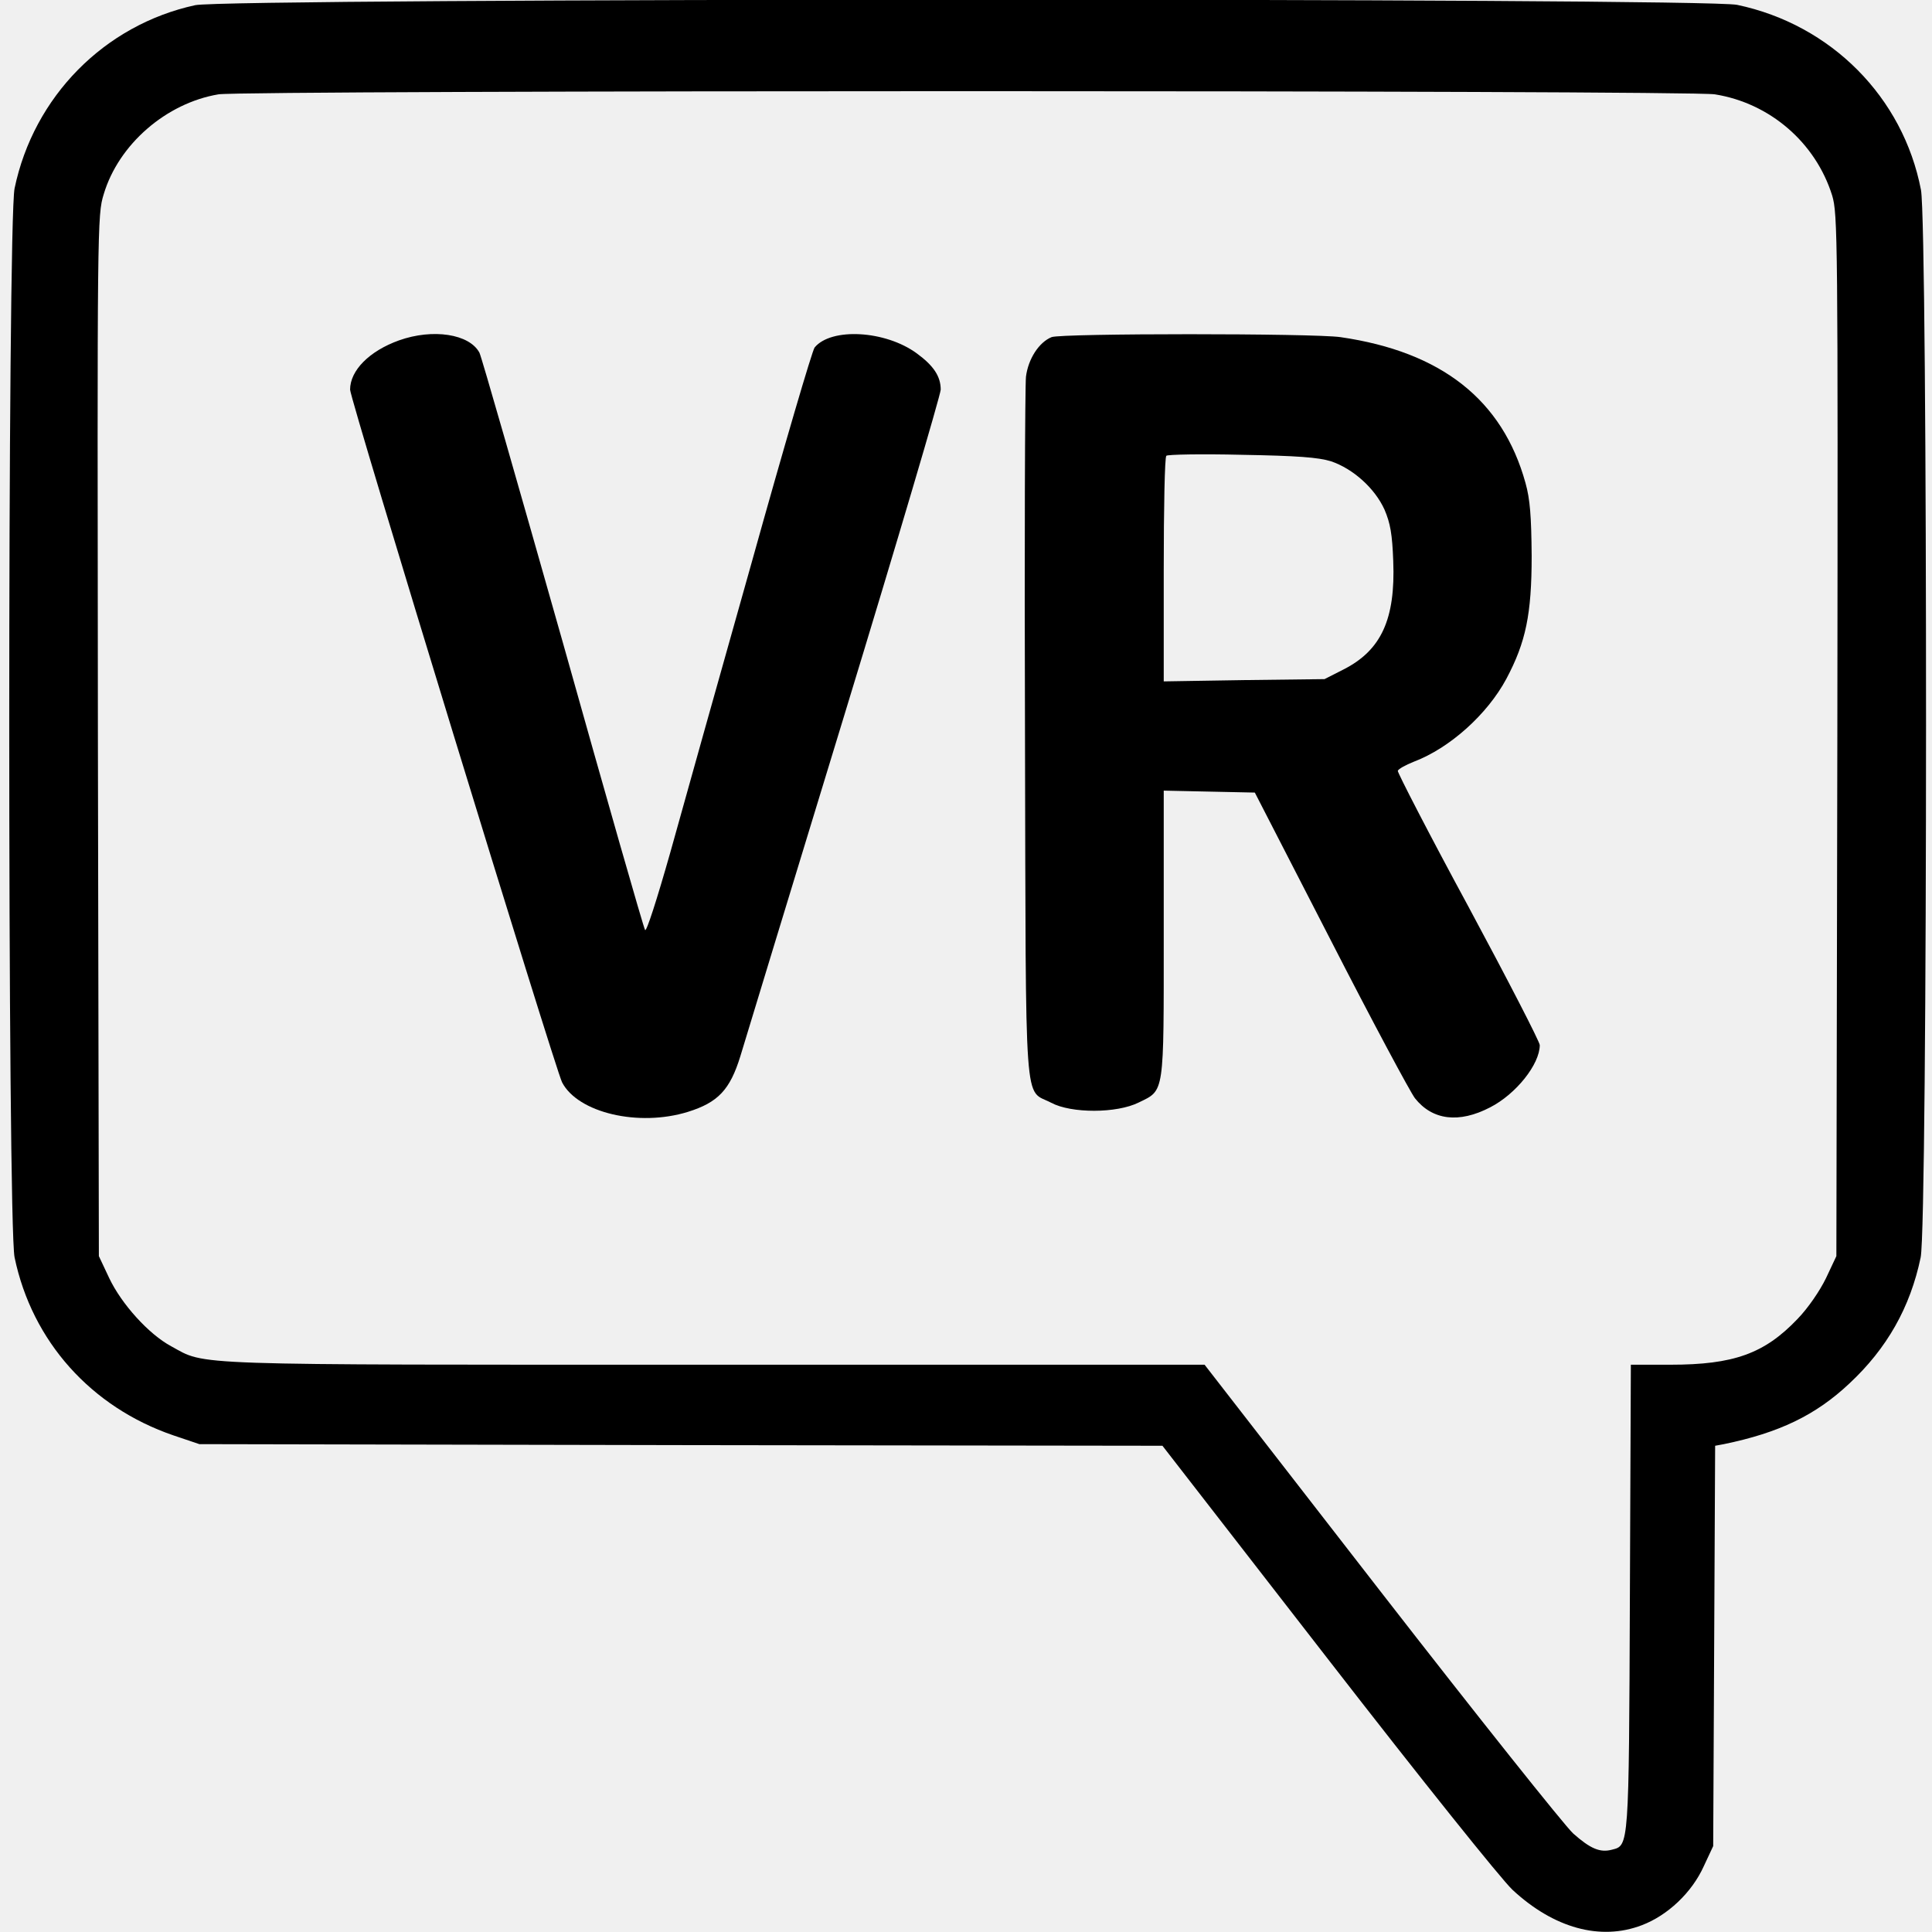
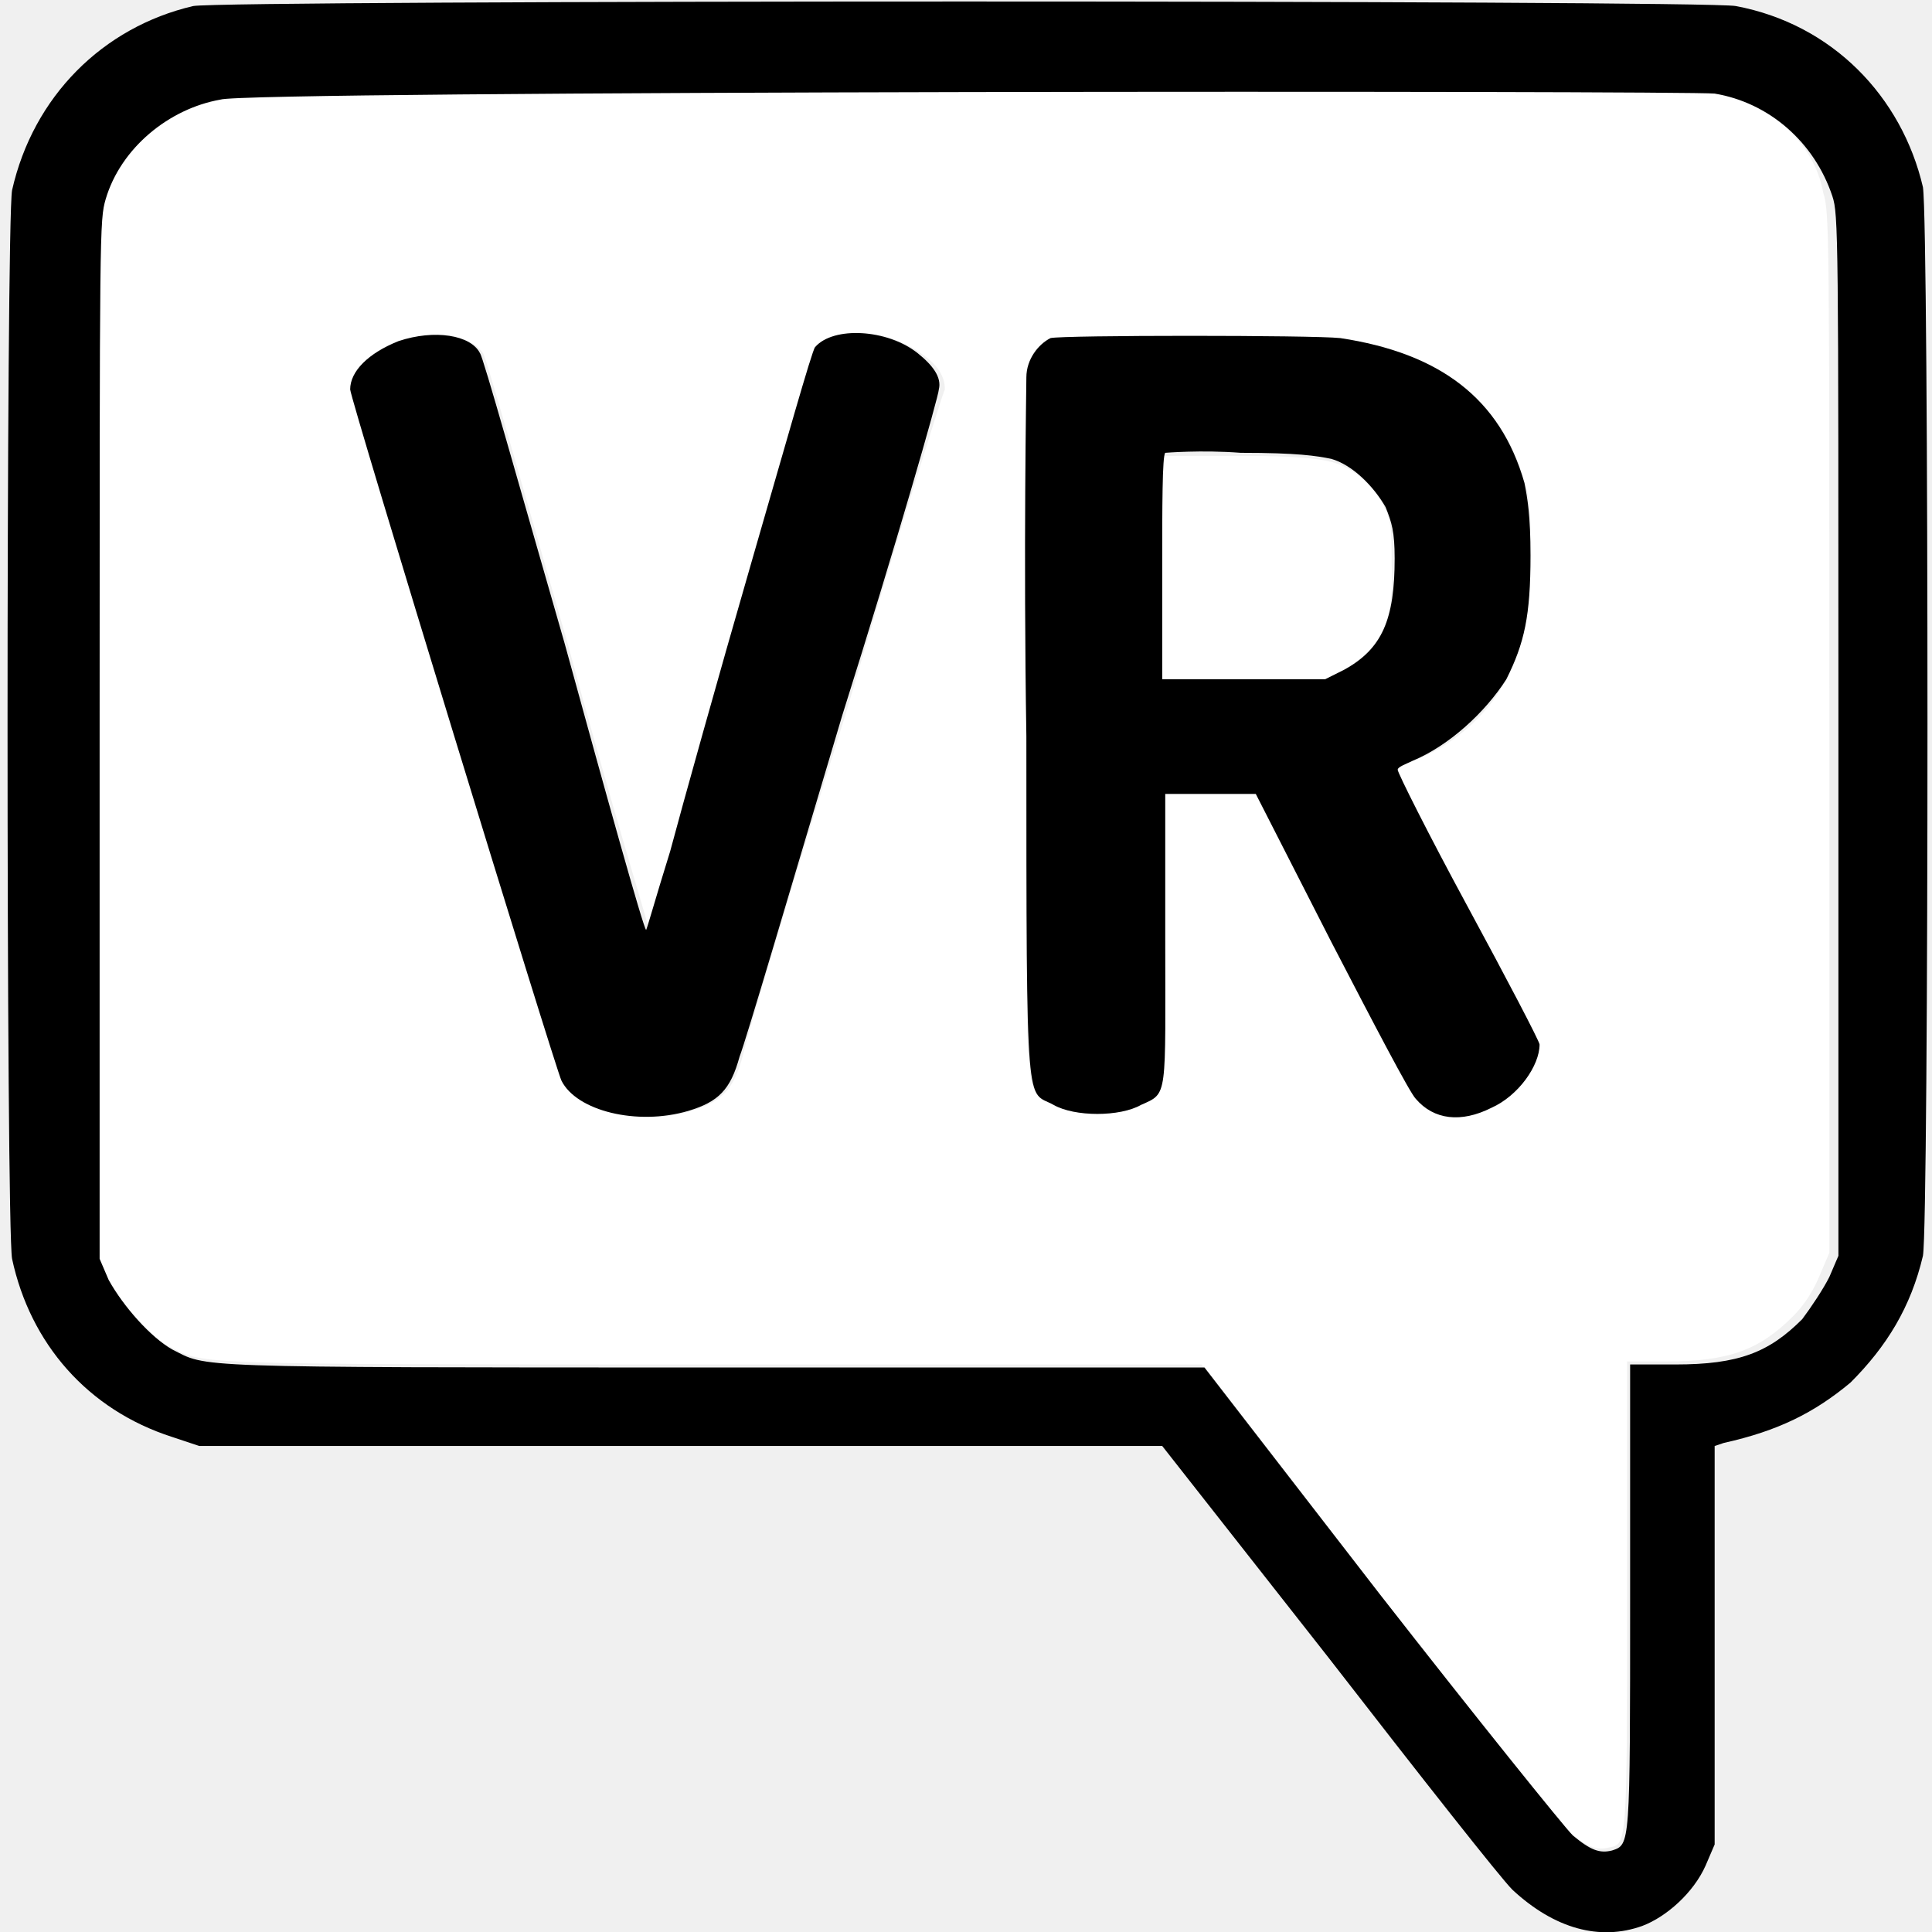
- <svg xmlns="http://www.w3.org/2000/svg" version="1.2" viewBox="0 0 596 596" width="64" height="64">
-   <style />
-   <path d="m60.2 1.6c-28 6.1-49.8 28.2-55.7 56.5-2.2 10.6-2.2 319.2 0 329.8 5.4 25.9 23.6 46.2 49 54.9l8 2.7 148.6 0.3 148.5 0.2 50.9 65.6c29 37.4 53.5 68 57.1 71.4 12.7 11.8 27.1 15.8 39.9 10.9 7.9-3 15.4-10 19.1-18.2l2.9-6.2 0.3-61.7 0.3-61.8 2.7-0.5c17-3.5 28.3-8.9 38.7-18.7 11.6-10.8 18.8-23.5 22-38.9 2.2-10.4 2.2-317.8 0.1-329.3-5.5-28.6-27.7-51-56.7-57.1-10.2-2.2-465.9-2.1-475.7 0.1zm468.8 27.5c17 2.7 31.1 14.9 36.2 31.2 1.7 5.7 1.8 12.3 1.6 166.6l-0.3 160.6-3.2 6.8c-1.9 3.9-5.5 9.2-8.8 12.6-10.2 10.7-19.7 14.1-39.2 14.1h-12.2l-0.3 71.7c-0.3 77.3-0.3 76.6-5.5 77.9-3.7 1-6.7-0.3-12-5-2.7-2.5-29.4-36-59.3-74.5l-54.4-70.1h-151.1c-165 0-156.7 0.3-167.7-5.7-6.9-3.7-15.3-13-19.1-21l-3.2-6.8-0.3-160.5c-0.2-158.3-0.2-160.6 1.8-167.1 4.6-15.4 19.3-28.1 35.4-30.8 7.7-1.3 453.6-1.3 461.6 0z" />
-   <path d="m123.1 105c-9.2 3.3-15.1 9.3-15.1 15.2 0 3 63.2 209.3 65.4 213.7 4.9 9.4 23.6 13.8 38.8 9.1 9.3-2.9 13-6.8 16.2-17.2 1.4-4.6 15.8-52 32.1-105.3 16.3-53.4 29.6-98.5 29.7-100.3 0-4.1-2.2-7.4-7.4-11.2-9.7-7.1-26.4-8-31.5-1.8-0.7 0.8-9.4 30.4-19.3 65.9-10 35.4-21.3 75.8-25.2 89.8-4.2 14.8-7.4 24.7-7.8 24-0.5-0.8-11.9-40.7-25.4-88.8-13.6-48-25.1-88.2-25.7-89.3-3.1-5.8-14.4-7.5-24.8-3.8z" />
-   <path d="m324.4 104c-3.9 1.6-7.2 6.7-7.9 12.2-0.3 2.9-0.5 52.8-0.3 110.8 0.3 118.8-0.4 108.7 8.1 113.2 6.2 3.3 20.2 3.3 27-0.1 8-3.9 7.7-2.1 7.7-52.1v-44.1l14 0.3 14.1 0.3 23.4 45.5c12.8 25 24.6 47 26 48.8 5.4 6.8 13.6 7.8 23.2 2.8 8-4.1 15.3-13.3 15.3-19.2 0-1-9.9-20.2-22-42.7-12.2-22.5-21.9-41.4-21.8-41.9 0.2-0.6 2.4-1.8 4.9-2.8 11.1-4.2 22.7-14.6 28.6-25.6 6-11.3 7.8-19.9 7.8-37.9-0.1-12.3-0.5-17.5-1.9-22.5-7.1-25.7-26-40.5-57.1-45-8.4-1.2-86.1-1.2-89.1 0zm86.2 38.3c6.8 2.3 13.5 8.3 16.5 14.9 1.8 4.2 2.4 7.6 2.7 15.9 0.7 17.9-3.7 27.5-15.3 33.4l-5.9 3-24.8 0.3-24.8 0.4v-34.5c0-18.9 0.3-34.7 0.8-35.1 0.4-0.4 10.8-0.6 23.2-0.3 17.3 0.3 23.7 0.8 27.6 2z" />
+ <svg xmlns="http://www.w3.org/2000/svg" version="1.1" id="Layer_1" x="0px" y="0px" viewBox="0 0 64 64" style="enable-background:new 0 0 64 64;" xml:space="preserve">
+   <style type="text/css">
+ 	.st0{fill:#FFFFFF;}
+ </style>
+   <g>
+     <path class="st0" d="M45.9,16.9c-0.3-0.7-1-1.4-1.8-1.6c-0.4-0.1-1.1-0.2-3-0.2c-1.3,0-2.4,0-2.5,0c-0.1,0-0.1,1.7-0.1,3.8v3.7   l2.7,0l2.7,0l0.6-0.3c1.2-0.6,1.7-1.7,1.6-3.6C46.1,17.7,46.1,17.3,45.9,16.9z" />
+     <path class="st0" d="M56.8,3.1C55.9,3,8.1,3,7.2,3.1C5.5,3.4,3.9,4.8,3.4,6.4C3.2,7.1,3.2,7.4,3.2,24.4l0,17.2l0.3,0.7   c0.4,0.9,1.3,1.9,2.1,2.3c1.2,0.6,0.3,0.6,18,0.6h16.2l5.8,7.5c3.2,4.1,6.1,7.7,6.4,8c0.6,0.5,0.9,0.6,1.3,0.5   c0.6-0.1,0.6-0.1,0.6-8.4l0-7.7h1.3c2.1,0,3.1-0.4,4.2-1.5c0.4-0.4,0.7-0.9,0.9-1.4l0.3-0.7l0-17.2c0-16.6,0-17.3-0.2-17.9   C60.1,4.7,58.6,3.4,56.8,3.1z M28,23.7c-1.8,5.7-3.3,10.8-3.4,11.3c-0.3,1.1-0.7,1.5-1.7,1.8c-1.6,0.5-3.6,0-4.2-1   c-0.2-0.5-7-22.6-7-22.9c0-0.6,0.6-1.3,1.6-1.6c1.1-0.4,2.3-0.2,2.7,0.4c0.1,0.1,1.3,4.4,2.8,9.6c1.4,5.2,2.7,9.4,2.7,9.5   c0,0.1,0.4-1,0.8-2.6c0.4-1.5,1.6-5.8,2.7-9.6c1.1-3.8,2-7,2.1-7.1c0.5-0.7,2.3-0.6,3.4,0.2c0.6,0.4,0.8,0.8,0.8,1.2   C31.2,13.1,29.7,17.9,28,23.7z M49.4,36.7c-1,0.5-1.9,0.4-2.5-0.3c-0.2-0.2-1.4-2.6-2.8-5.2l-2.5-4.9l-1.5,0l-1.5,0v4.7   c0,5.4,0,5.2-0.8,5.6c-0.7,0.4-2.2,0.4-2.9,0C33.9,36,34,37.1,34,24.4c0-6.2,0-11.6,0-11.9c0.1-0.6,0.4-1.1,0.8-1.3   c0.3-0.1,8.7-0.1,9.6,0c3.3,0.5,5.4,2.1,6.1,4.8c0.2,0.5,0.2,1.1,0.2,2.4c0,1.9-0.2,2.9-0.8,4.1c-0.6,1.2-1.9,2.3-3.1,2.7   c-0.3,0.1-0.5,0.2-0.5,0.3c0,0.1,1,2.1,2.3,4.5c1.3,2.4,2.4,4.5,2.4,4.6C51,35.3,50.2,36.2,49.4,36.7z" />
+     <path d="M57.5,0.2c-1.1-0.2-50-0.2-51.1,0c-3,0.7-5.3,3-6,6.1c-0.2,1.1-0.2,34.3,0,35.4c0.6,2.8,2.5,5,5.3,5.9l0.9,0.3l16,0l15.9,0   l5.5,7c3.1,4,5.7,7.3,6.1,7.7c1.4,1.3,2.9,1.7,4.3,1.2c0.8-0.3,1.7-1.1,2.1-2l0.3-0.7l0-6.6l0-6.6l0.3-0.1c1.8-0.4,3-1,4.2-2   c1.2-1.2,2-2.5,2.4-4.2c0.2-1.1,0.2-34.1,0-35.4C63,3.2,60.7,0.8,57.5,0.2z M60.9,24.4l0,17.2l-0.3,0.7c-0.2,0.4-0.6,1-0.9,1.4   c-1.1,1.1-2.1,1.5-4.2,1.5H54l0,7.7c0,8.3,0,8.2-0.6,8.4c-0.4,0.1-0.7,0-1.3-0.5c-0.3-0.3-3.2-3.9-6.4-8l-5.8-7.5H23.7   c-17.7,0-16.8,0-18-0.6c-0.7-0.4-1.6-1.4-2.1-2.3l-0.3-0.7l0-17.2c0-17,0-17.2,0.2-17.9c0.5-1.7,2.1-3,3.8-3.3   C8.1,3,55.9,3,56.8,3.1c1.8,0.3,3.3,1.6,3.9,3.4C60.9,7.1,60.9,7.8,60.9,24.4z" />
+     <path d="M30.4,11.7c-1-0.8-2.8-0.9-3.4-0.2c-0.1,0.1-1,3.3-2.1,7.1c-1.1,3.8-2.3,8.1-2.7,9.6c-0.5,1.6-0.8,2.7-0.8,2.6   c-0.1-0.1-1.3-4.4-2.7-9.5c-1.5-5.2-2.7-9.5-2.8-9.6c-0.3-0.6-1.5-0.8-2.7-0.4c-1,0.4-1.6,1-1.6,1.6c0,0.3,6.8,22.5,7,22.9   c0.5,1,2.5,1.5,4.2,1c1-0.3,1.4-0.7,1.7-1.8c0.2-0.5,1.7-5.6,3.4-11.3c1.8-5.7,3.2-10.6,3.2-10.8C31.2,12.5,30.9,12.1,30.4,11.7z" />
+     <path d="M46.3,25.5c0-0.1,0.3-0.2,0.5-0.3c1.2-0.5,2.4-1.6,3.1-2.7c0.6-1.2,0.8-2.1,0.8-4.1c0-1.3-0.1-1.9-0.2-2.4   c-0.8-2.8-2.8-4.3-6.1-4.8c-0.9-0.1-9.2-0.1-9.6,0c-0.4,0.2-0.8,0.7-0.8,1.3c0,0.3-0.1,5.7,0,11.9c0,12.8,0,11.7,0.9,12.2   c0.7,0.4,2.2,0.4,2.9,0c0.9-0.4,0.8-0.2,0.8-5.6v-4.7l1.5,0l1.5,0l2.5,4.9c1.4,2.7,2.6,5,2.8,5.2c0.6,0.7,1.5,0.8,2.5,0.3   c0.9-0.4,1.6-1.4,1.6-2.1c0-0.1-1.1-2.2-2.4-4.6C47.3,27.6,46.3,25.6,46.3,25.5z M44.5,22.2l-0.6,0.3l-2.7,0l-2.7,0v-3.7   c0-2,0-3.7,0.1-3.8c0,0,1.2-0.1,2.5,0c1.9,0,2.5,0.1,3,0.2c0.7,0.2,1.4,0.9,1.8,1.6c0.2,0.5,0.3,0.8,0.3,1.7   C46.2,20.5,45.8,21.5,44.5,22.2z" />
+   </g>
</svg>
